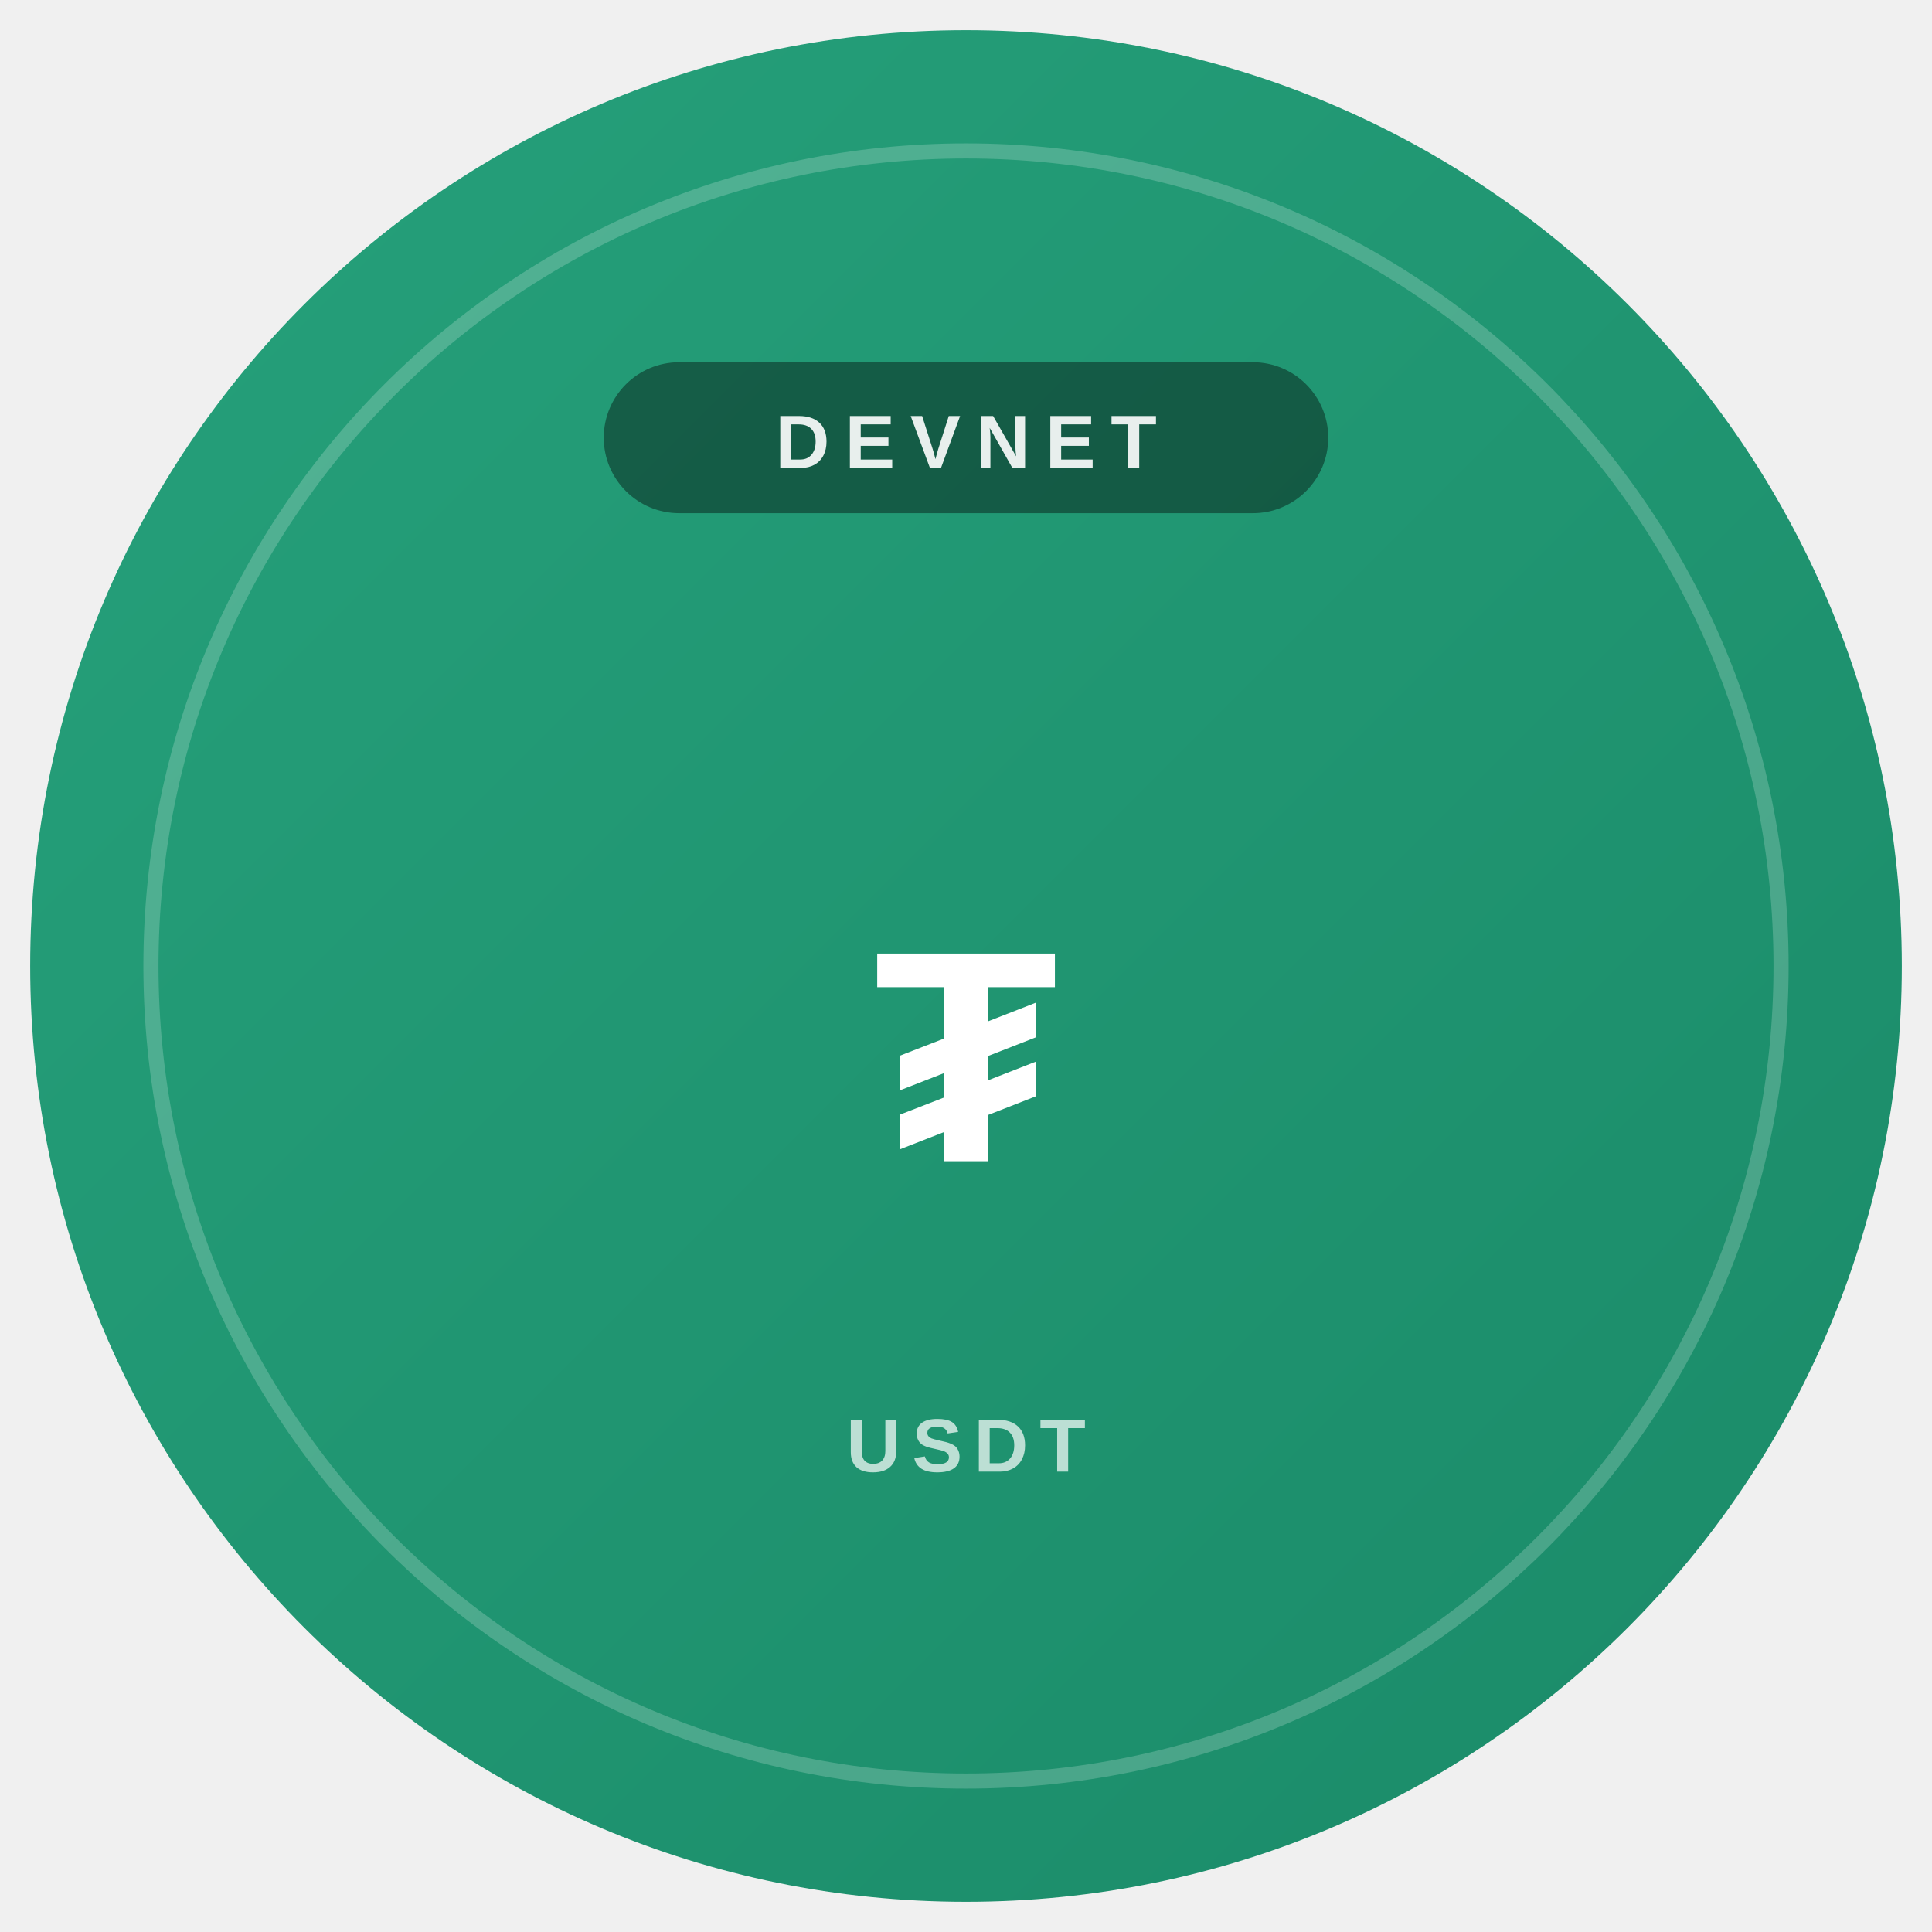
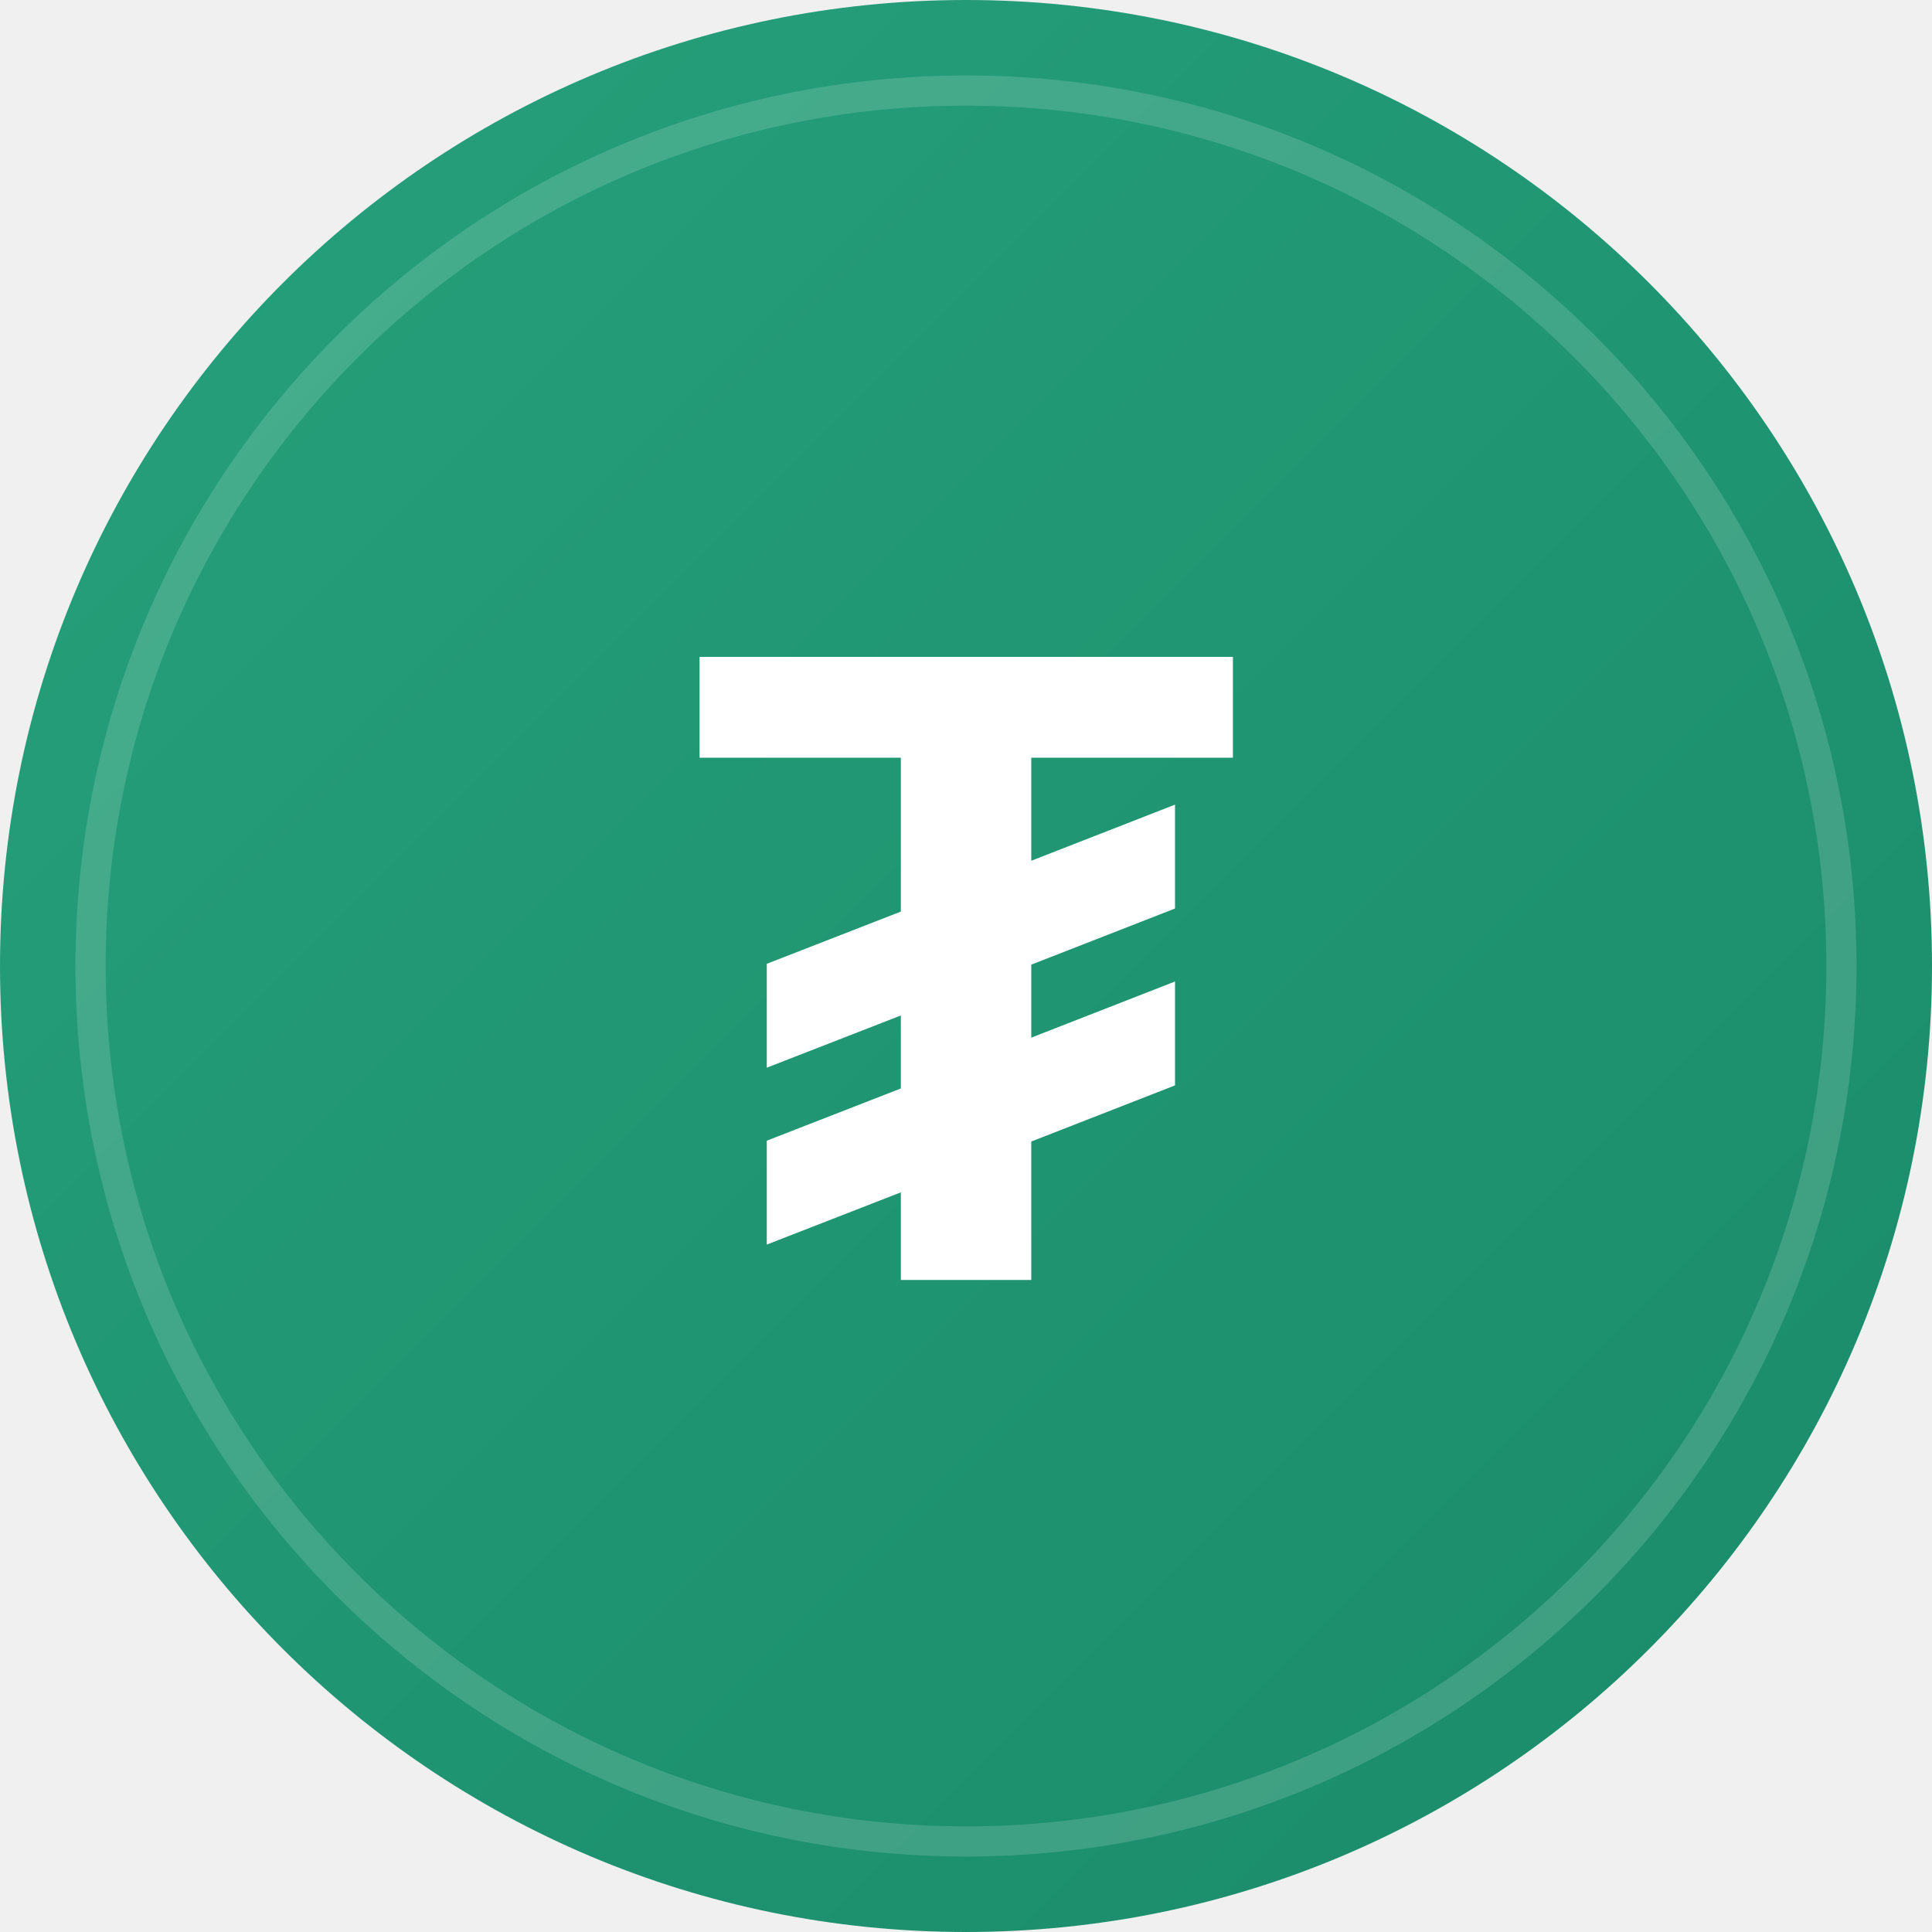
<svg xmlns="http://www.w3.org/2000/svg" width="256" height="256" viewBox="0 0 256 256">
  <defs>
    <linearGradient id="bg" x1="0%" y1="0%" x2="100%" y2="100%">
      <stop offset="0%" style="stop-color:#26A17B;stop-opacity:1" />
      <stop offset="100%" style="stop-color:#1A8A68;stop-opacity:1" />
    </linearGradient>
  </defs>
-   <circle cx="128" cy="128" r="124" fill="url(#bg)" />
-   <circle cx="128" cy="128" r="108" fill="none" stroke="#FFFFFF" stroke-width="2" stroke-opacity="0.2" />
-   <text x="128" y="140" text-anchor="middle" dominant-baseline="central" font-family="Helvetica Neue,Arial,sans-serif" font-size="40" font-weight="700" fill="#FFFFFF">₮</text>
-   <text x="128" y="195" text-anchor="middle" font-family="Helvetica Neue,Arial,sans-serif" font-size="10" font-weight="600" fill="#FFFFFF" opacity="0.7" letter-spacing="1.5">USDT</text>
-   <rect x="80" y="48" width="96" height="20" rx="10" fill="#000000" fill-opacity="0.4" />
-   <text x="128" y="62" text-anchor="middle" font-family="Helvetica Neue,Arial,sans-serif" font-size="10" font-weight="600" fill="#FFFFFF" opacity="0.9" letter-spacing="2">DEVNET</text>
+   <circle cx="128" cy="128" r="128" fill="url(#bg)" />
+   <circle cx="128" cy="128" r="116" fill="none" stroke="#FFFFFF" stroke-width="4" stroke-opacity="0.15" />
+   <text x="128" y="128" text-anchor="middle" dominant-baseline="central" font-family="'SF Pro Display', 'Helvetica Neue', Arial, sans-serif" font-size="120" font-weight="700" fill="#FFFFFF">₮</text>
</svg>
